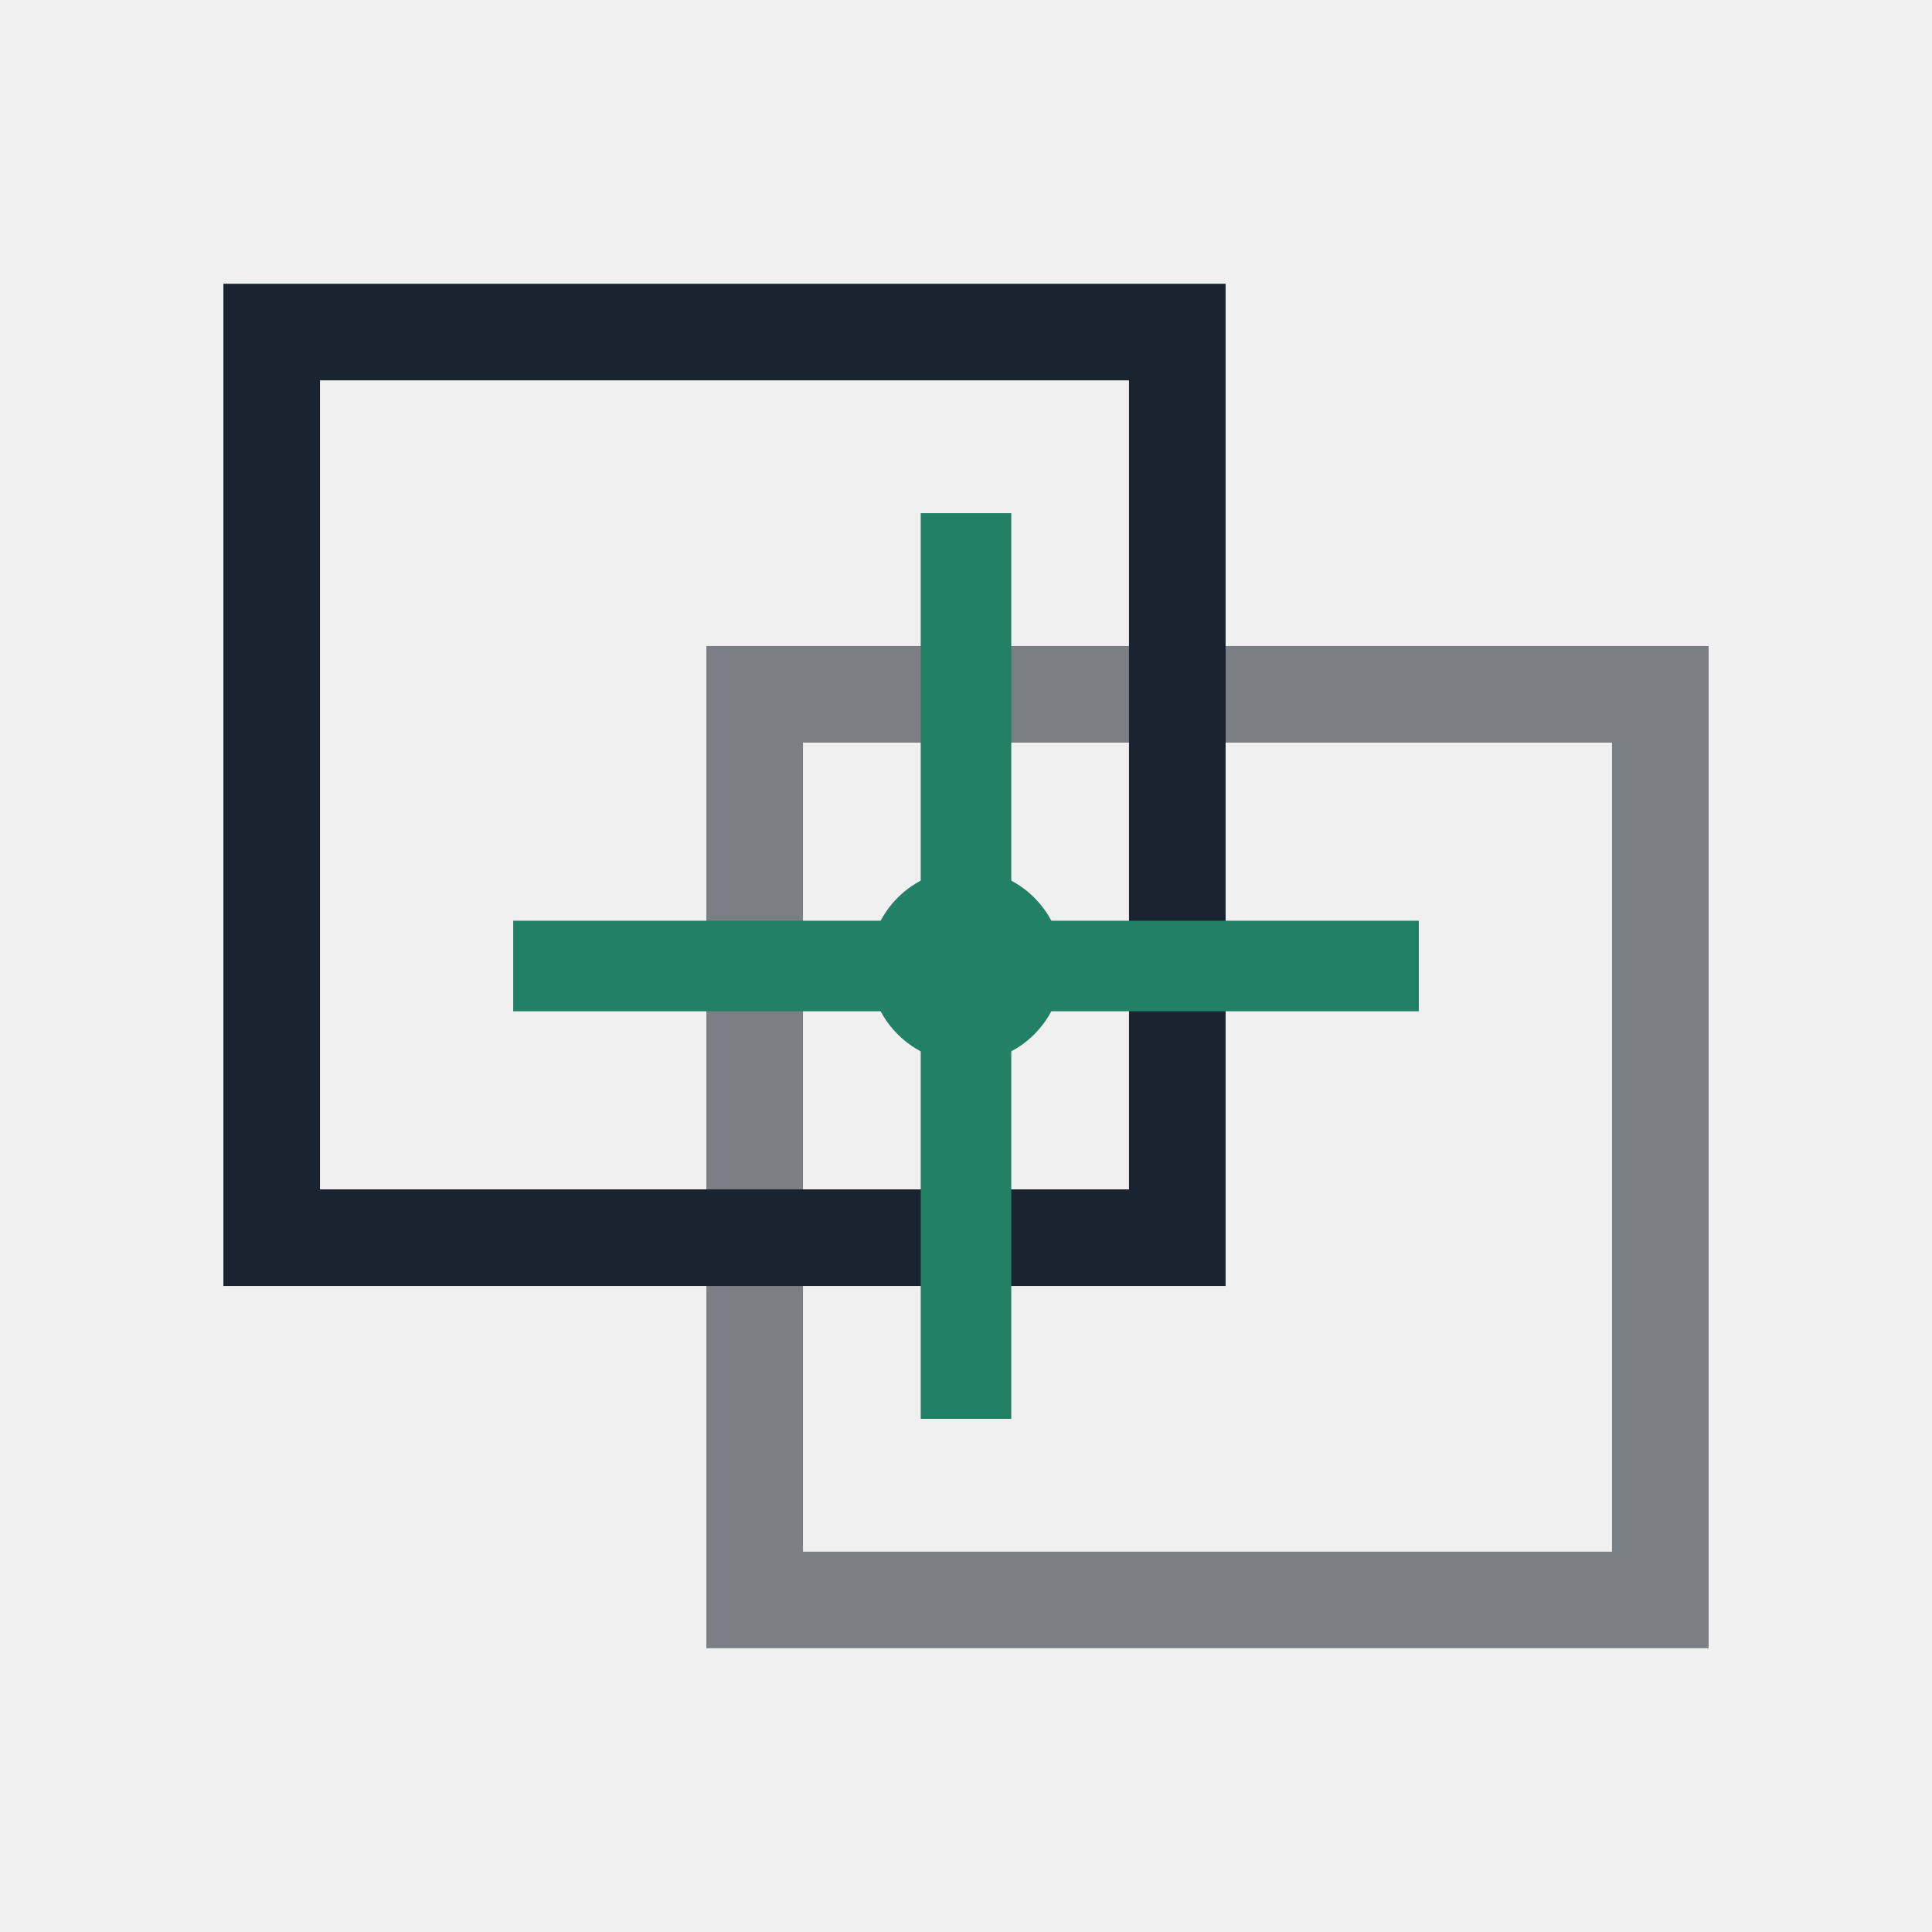
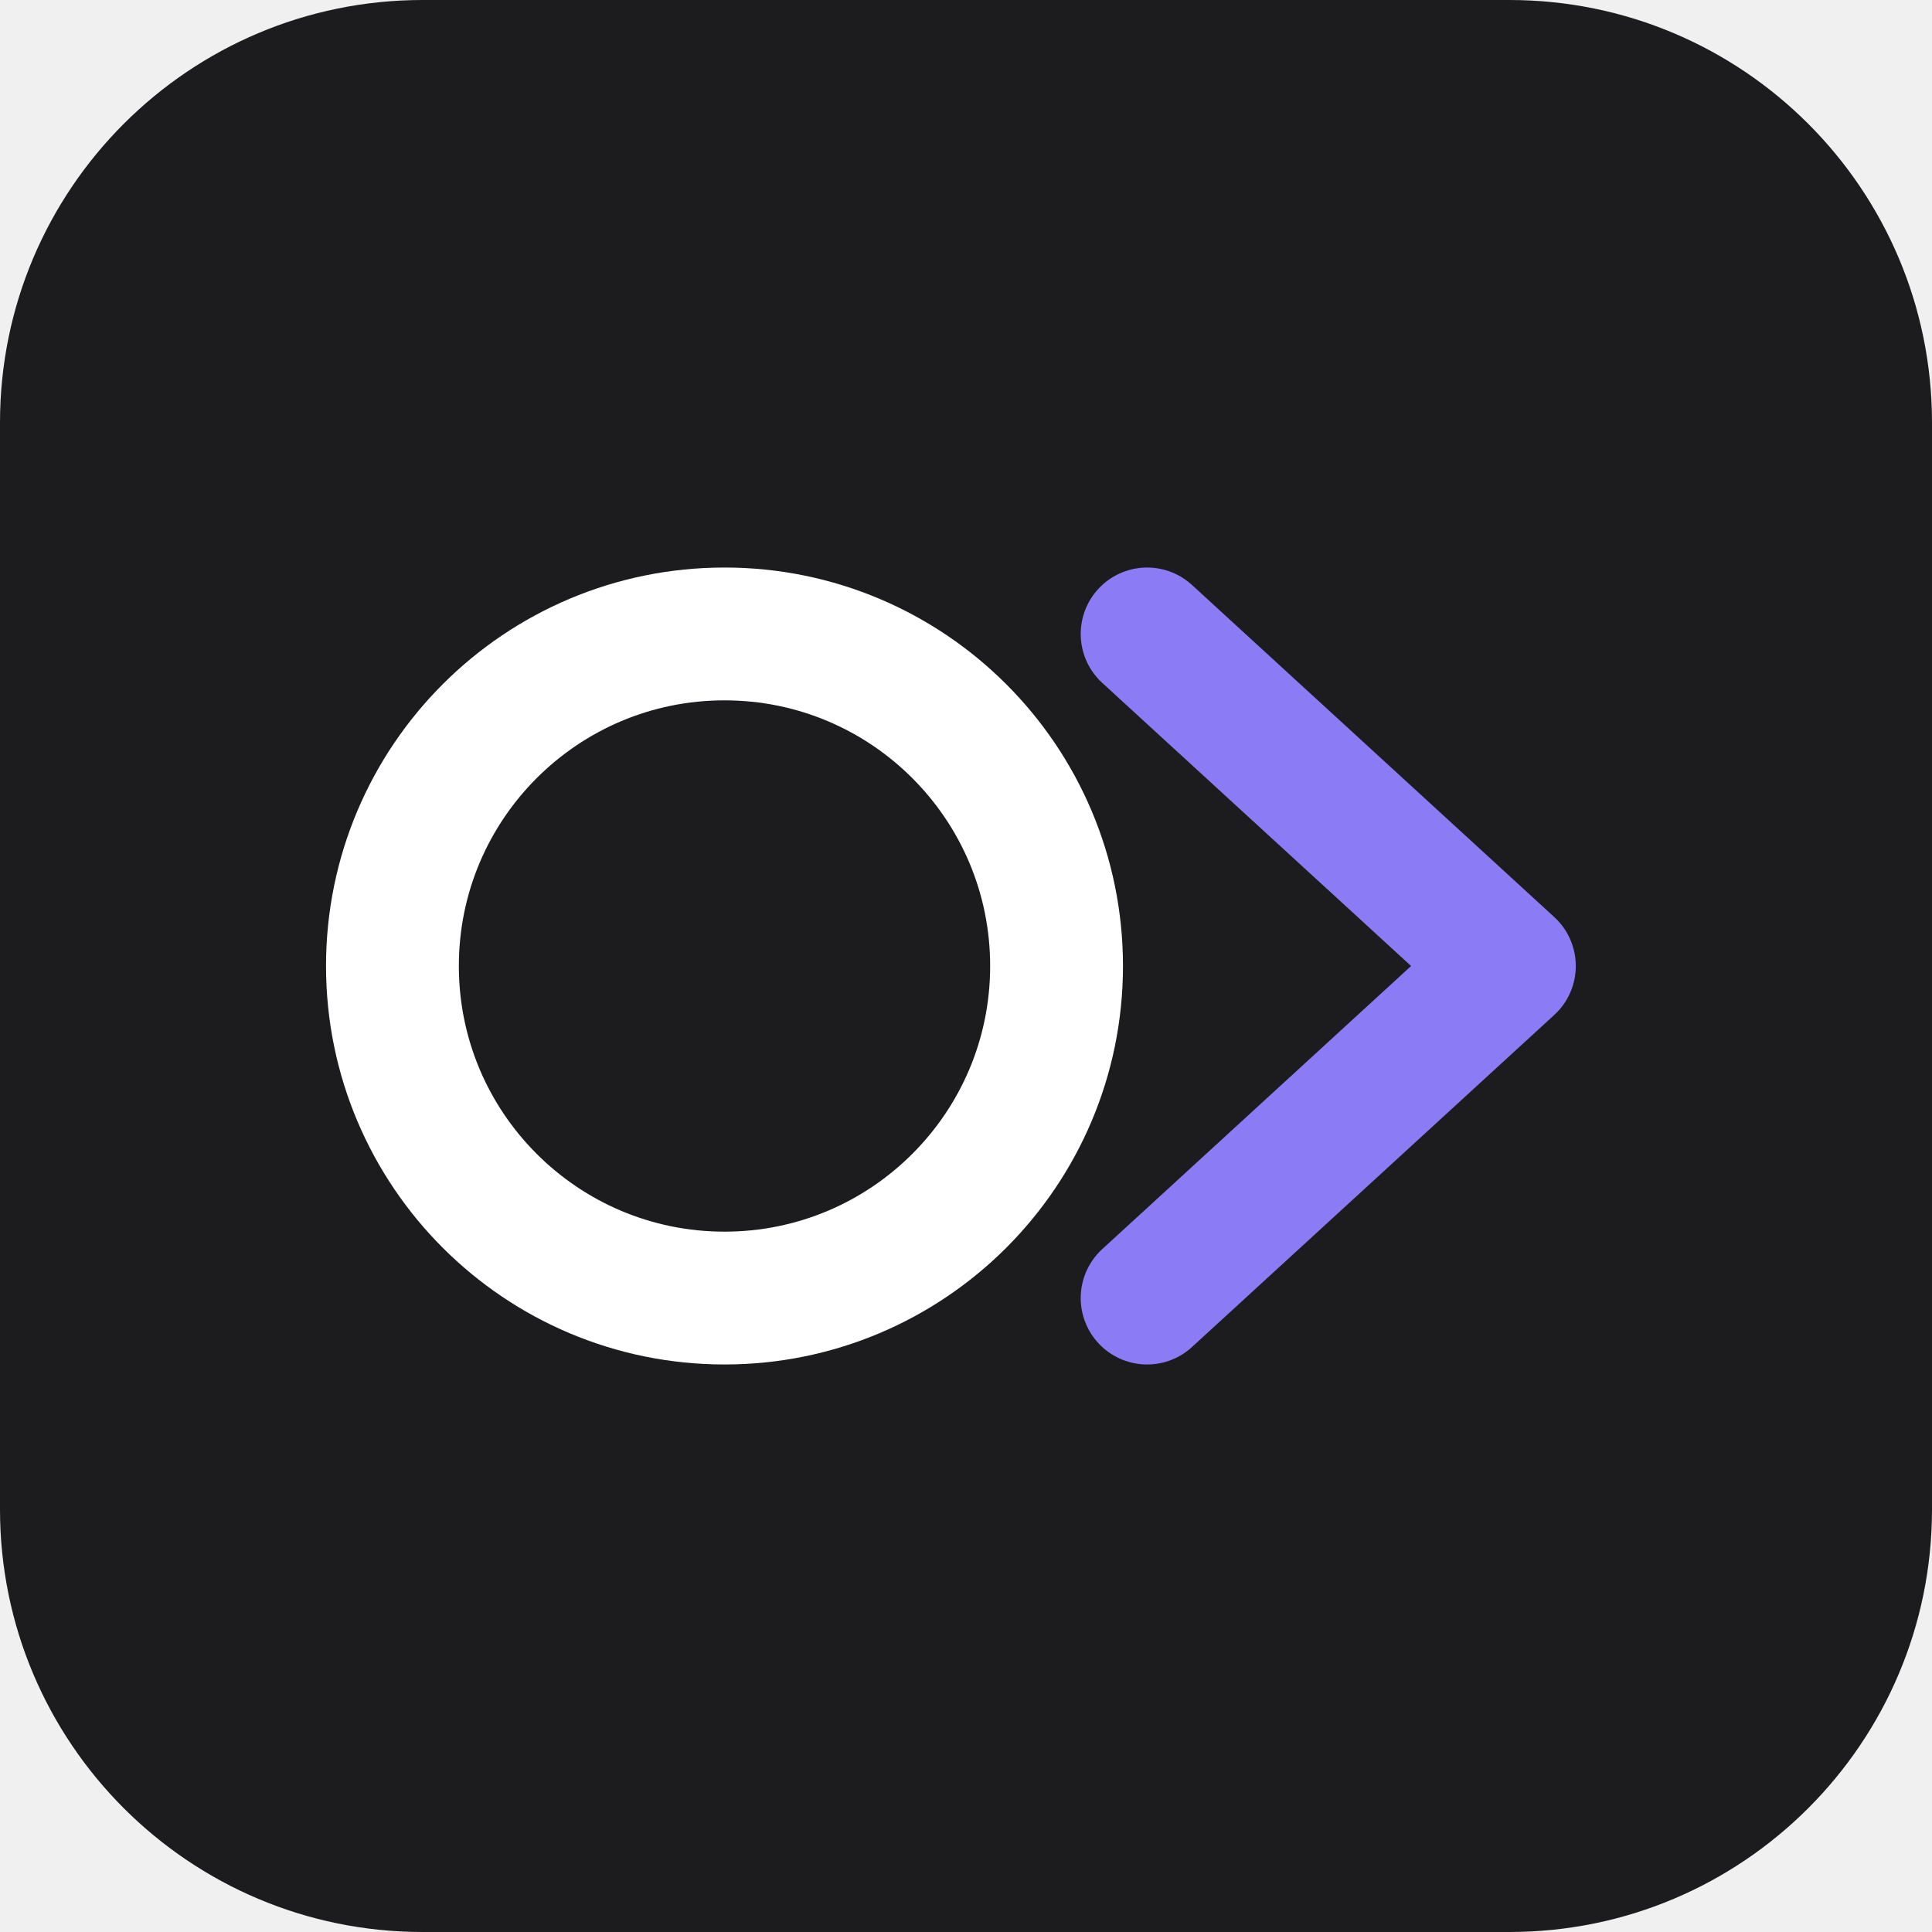
<svg xmlns="http://www.w3.org/2000/svg" viewBox="0 0 32 32">
-   <rect x="4.5" y="5.5" width="15" height="15" fill="none" stroke="#1a2330" stroke-width="1.6" />
-   <rect x="12.5" y="11.5" width="15" height="15" fill="none" stroke="#1a2330" stroke-width="1.6" opacity=".55" />
-   <path d="M16 8.5v15M8.5 16h15" stroke="#228165" stroke-width="1.5" />
-   <circle cx="16" cy="16" r="1.6" fill="#228165" />
+   <rect width="32" height="32" rx="7" fill="#1c1c1f" />
+   <circle cx="12" cy="16" r="5.5" fill="none" stroke="#ffffff" stroke-width="2.2" />
+   <path d="M19 10.5l6 5.5-6 5.5" fill="none" stroke="#8b7cf6" stroke-width="2.2" stroke-linecap="round" stroke-linejoin="round" />
</svg>
